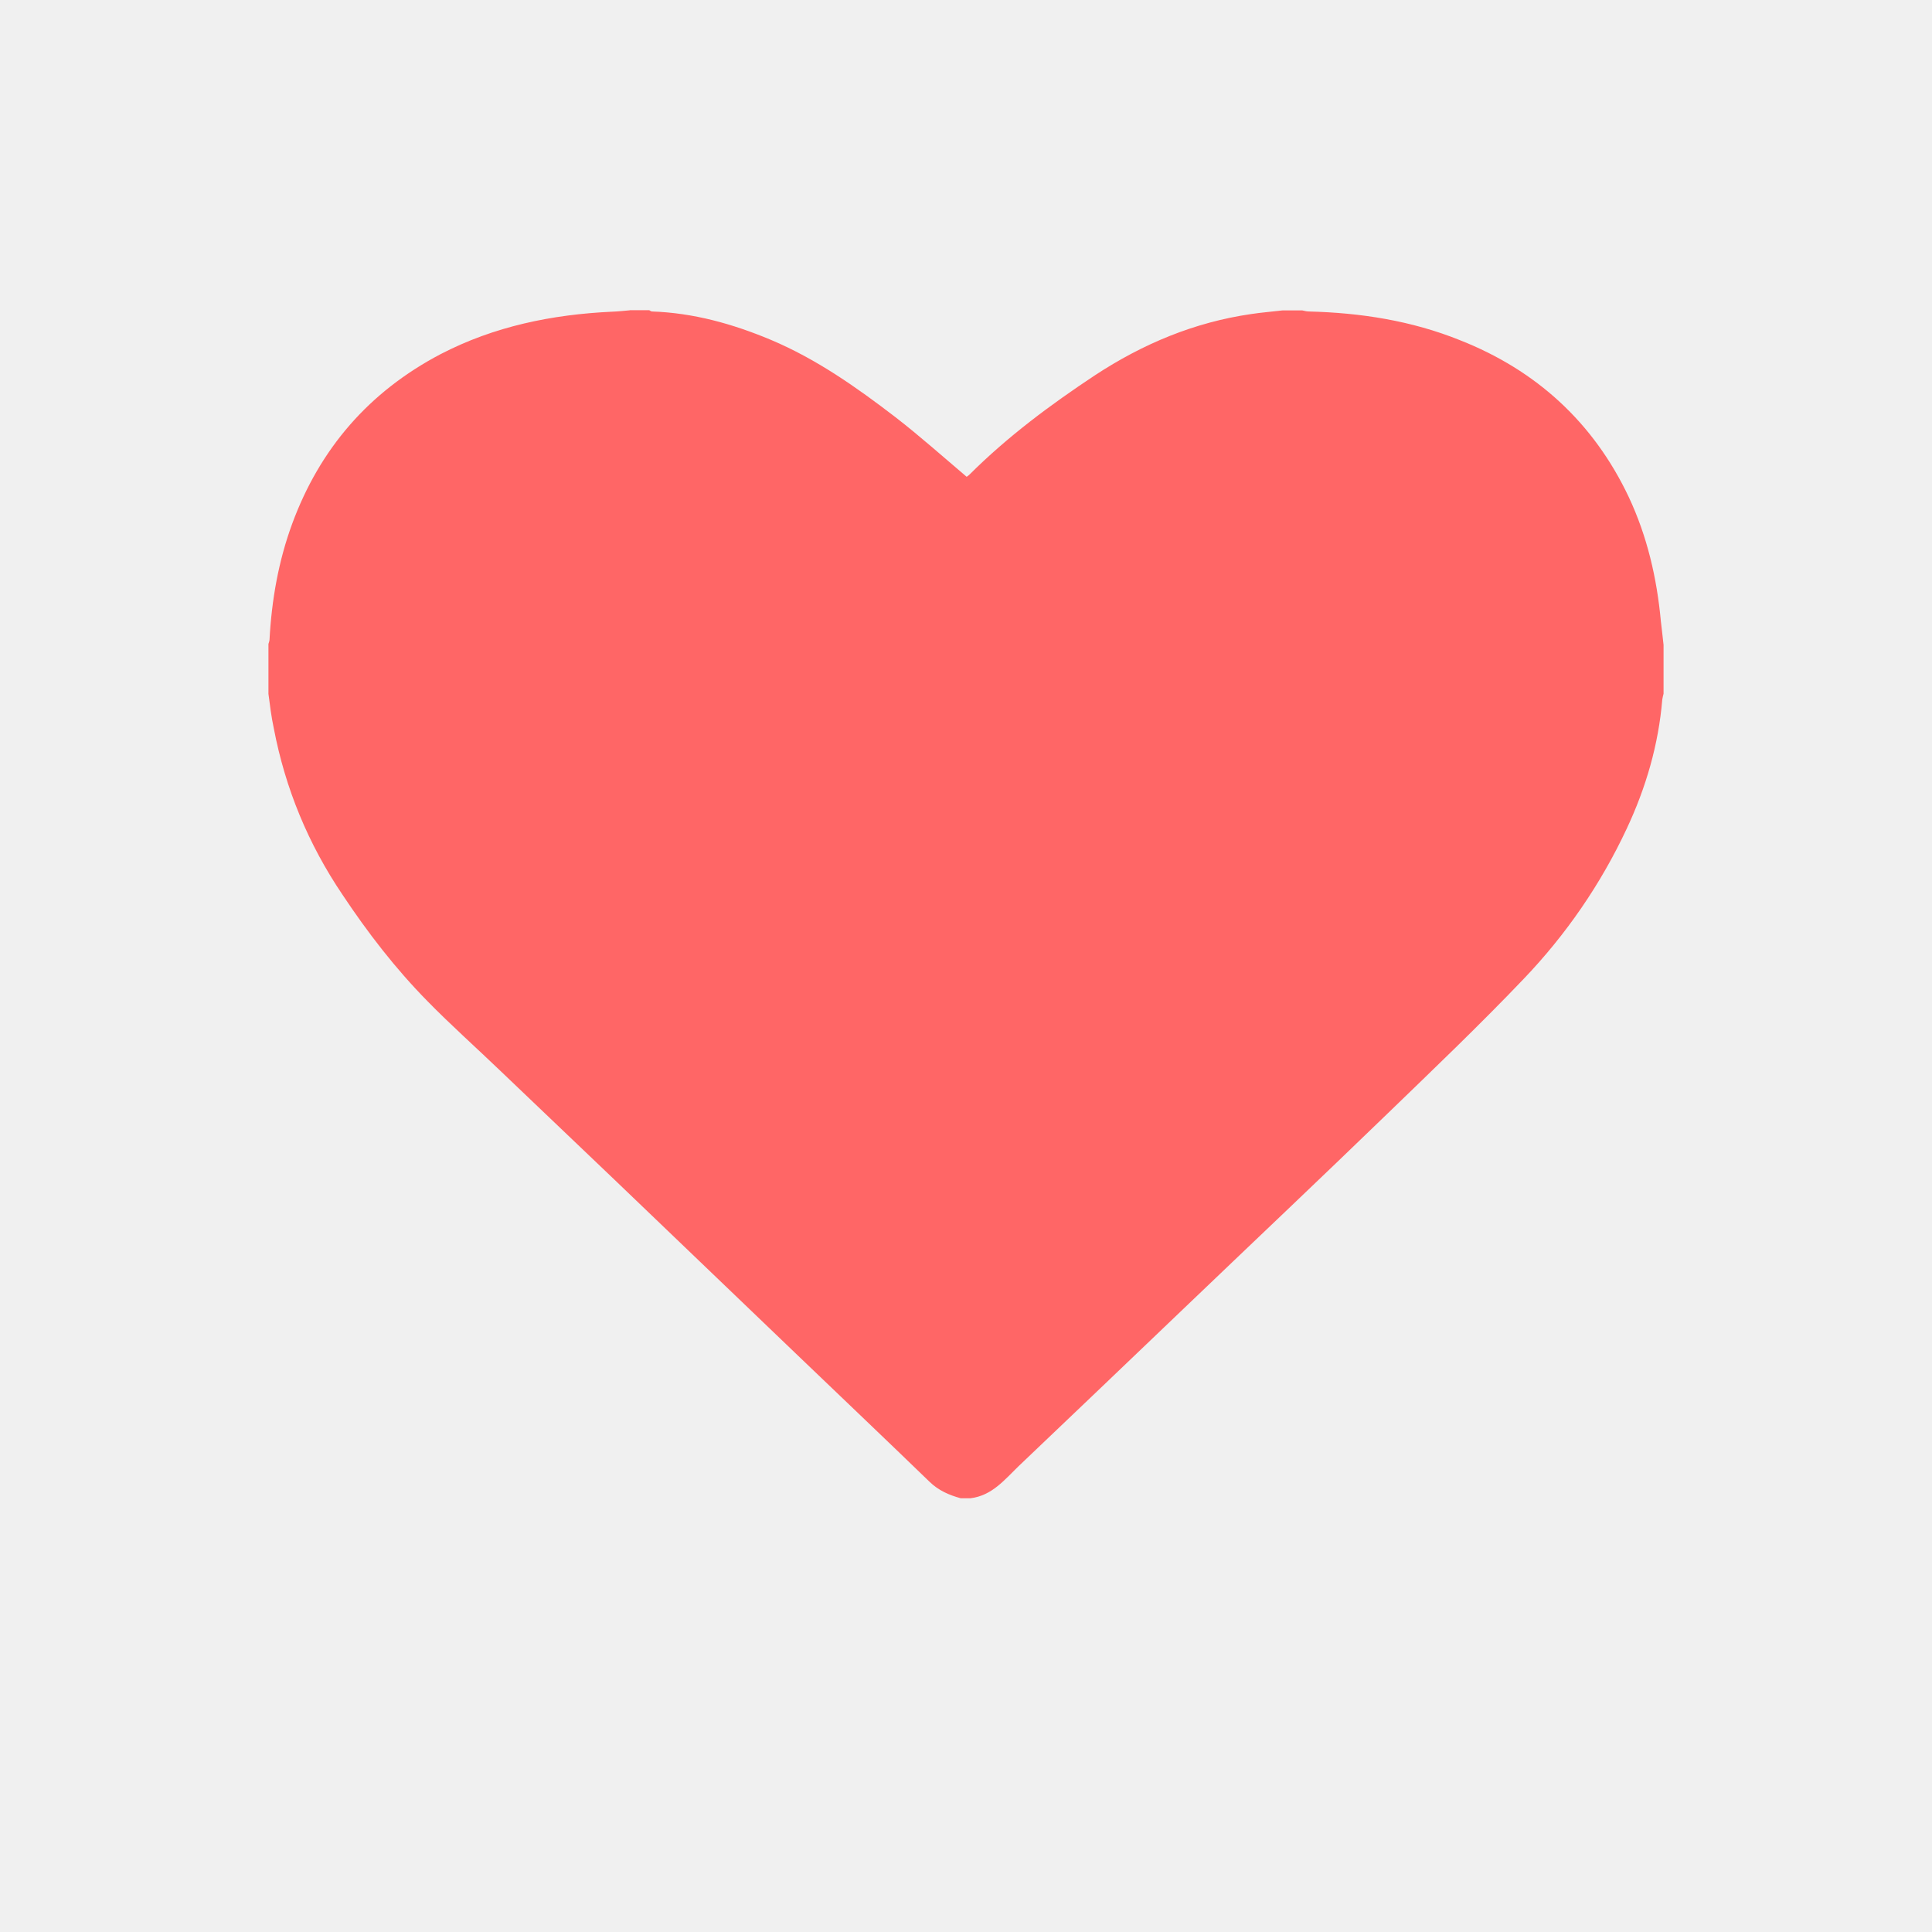
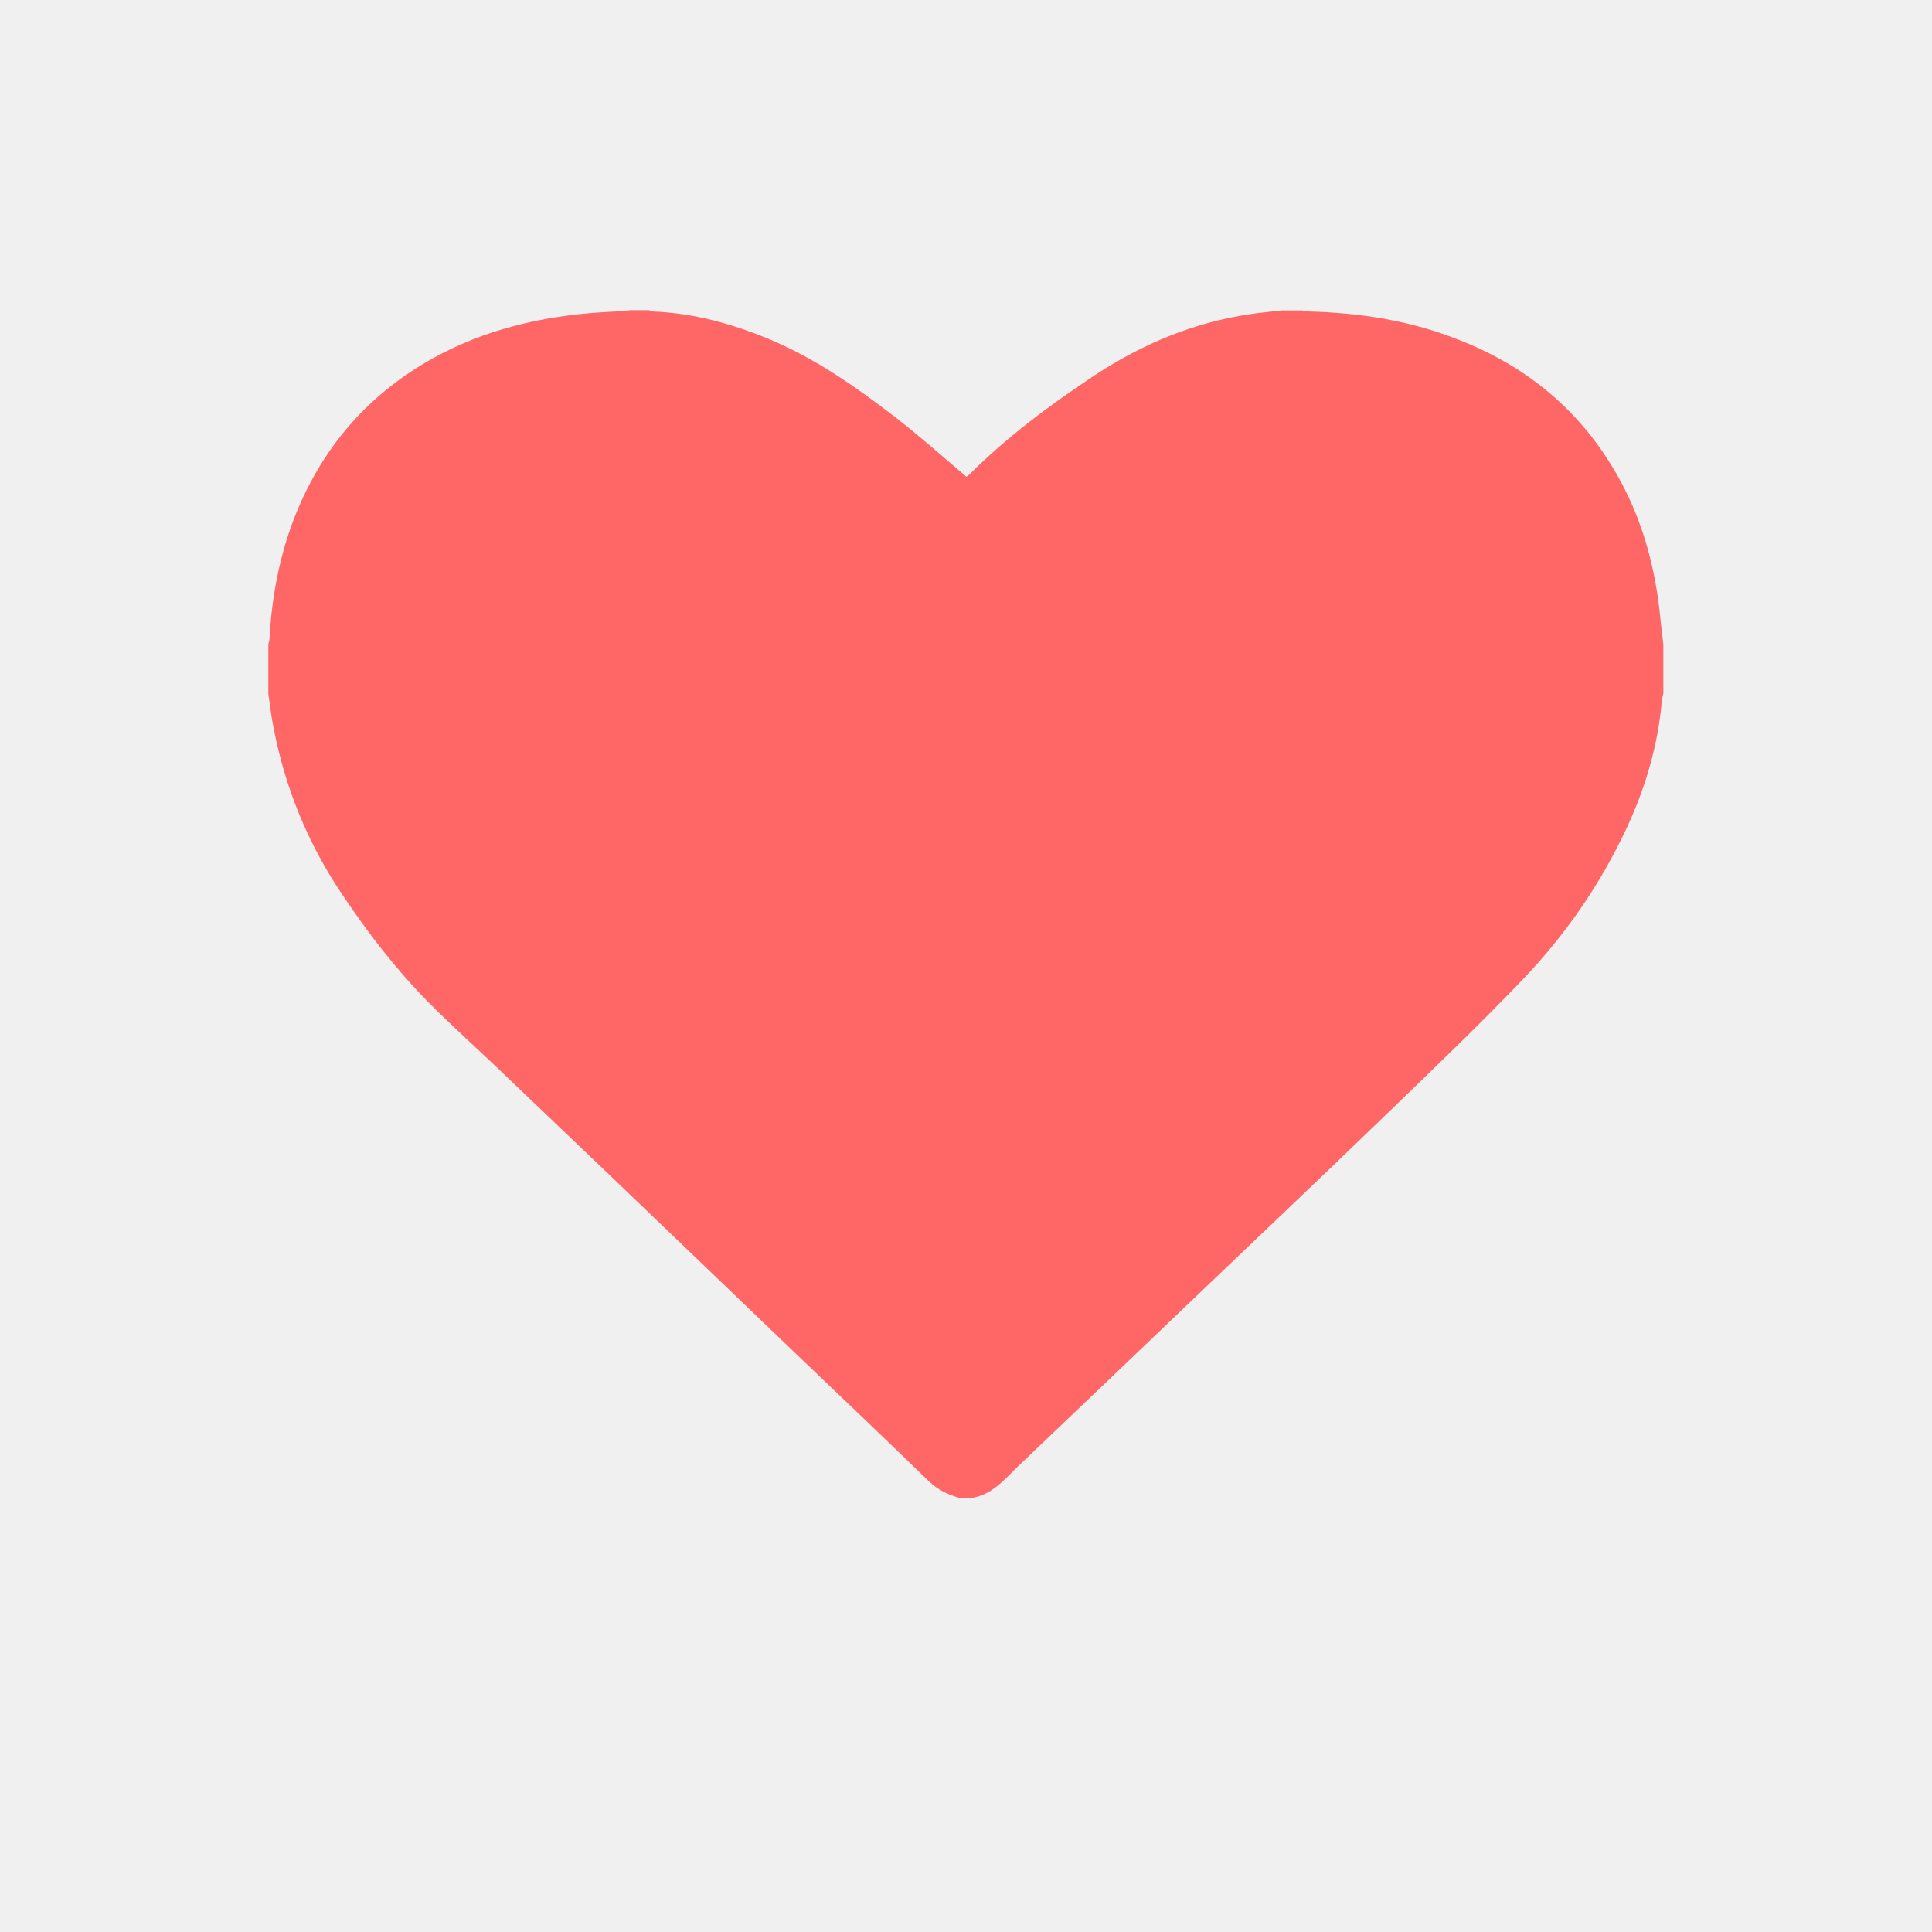
<svg xmlns="http://www.w3.org/2000/svg" width="18" height="18" viewBox="0 0 18 18">
-   <path fill="#F66" d="M5.866 2.89h.183c.01.005.016.012.026.012.385.013.75.115 1.104.263.428.18.8.443 1.164.722.226.175.44.366.663.555.002-.002.016-.01.026-.02.354-.353.753-.65 1.17-.926.445-.292.924-.493 1.454-.57.097-.015.195-.022.293-.034h.184c.02.004.04.01.06.01.485.012.958.086 1.408.267.716.282 1.246.77 1.573 1.46.173.368.263.758.3 1.16.008.074.018.148.025.22v.454c-.004.018-.01.037-.012.055-.035.42-.152.82-.33 1.2-.243.52-.567.99-.963 1.404-.412.432-.845.845-1.274 1.26-.625.605-1.26 1.205-1.892 1.81-.513.49-1.024.98-1.54 1.47-.13.126-.247.273-.447.297h-.09c-.11-.03-.207-.073-.29-.153-.406-.393-.813-.78-1.22-1.17l-1.715-1.644-1.067-1.018c-.226-.217-.46-.425-.678-.648-.298-.303-.556-.638-.79-.99-.32-.474-.533-.99-.64-1.55-.023-.106-.036-.215-.05-.322V6c.002-.012.01-.027.01-.04.02-.37.083-.73.21-1.077.258-.703.717-1.233 1.383-1.583.5-.26 1.04-.37 1.598-.396.057-.002.11-.008.166-.013z" />
+   <path fill="#F66" d="M5.866 2.89h.183c.01.005.015.012.025.012.385.013.75.115 1.104.263.427.18.8.443 1.163.722.226.175.44.366.663.555.002-.002.016-.01.026-.02.354-.353.753-.65 1.17-.926.445-.292.924-.493 1.454-.57.097-.015.195-.022.293-.034h.183c.02.004.04.01.06.01.485.012.958.086 1.408.267.717.28 1.247.77 1.574 1.46.173.367.263.757.3 1.16.008.073.018.147.025.22v.453c-.005.018-.01.037-.013.055-.035.42-.152.82-.33 1.2-.243.52-.567.99-.963 1.404-.412.432-.845.845-1.274 1.26-.625.605-1.26 1.205-1.892 1.81-.513.49-1.024.98-1.54 1.47-.13.126-.247.273-.447.297h-.09c-.11-.03-.206-.074-.29-.154-.405-.393-.812-.78-1.22-1.17l-1.714-1.644L4.66 9.974c-.227-.217-.46-.425-.68-.648-.297-.303-.555-.638-.79-.99-.32-.474-.532-.99-.64-1.55-.022-.106-.035-.215-.05-.322V6c.003-.012.01-.027.01-.04.02-.37.084-.73.21-1.077.26-.703.718-1.233 1.384-1.583.5-.26 1.04-.37 1.598-.396.057-.002.11-.008.166-.013z" />
  <path fill="#FFF" stroke="#999" stroke-miterlimit="10" d="M4.5 0v-9" />
  <path fill="none" stroke="#3CC" stroke-miterlimit="10" d="M13.5 0v-9" />
</svg>
